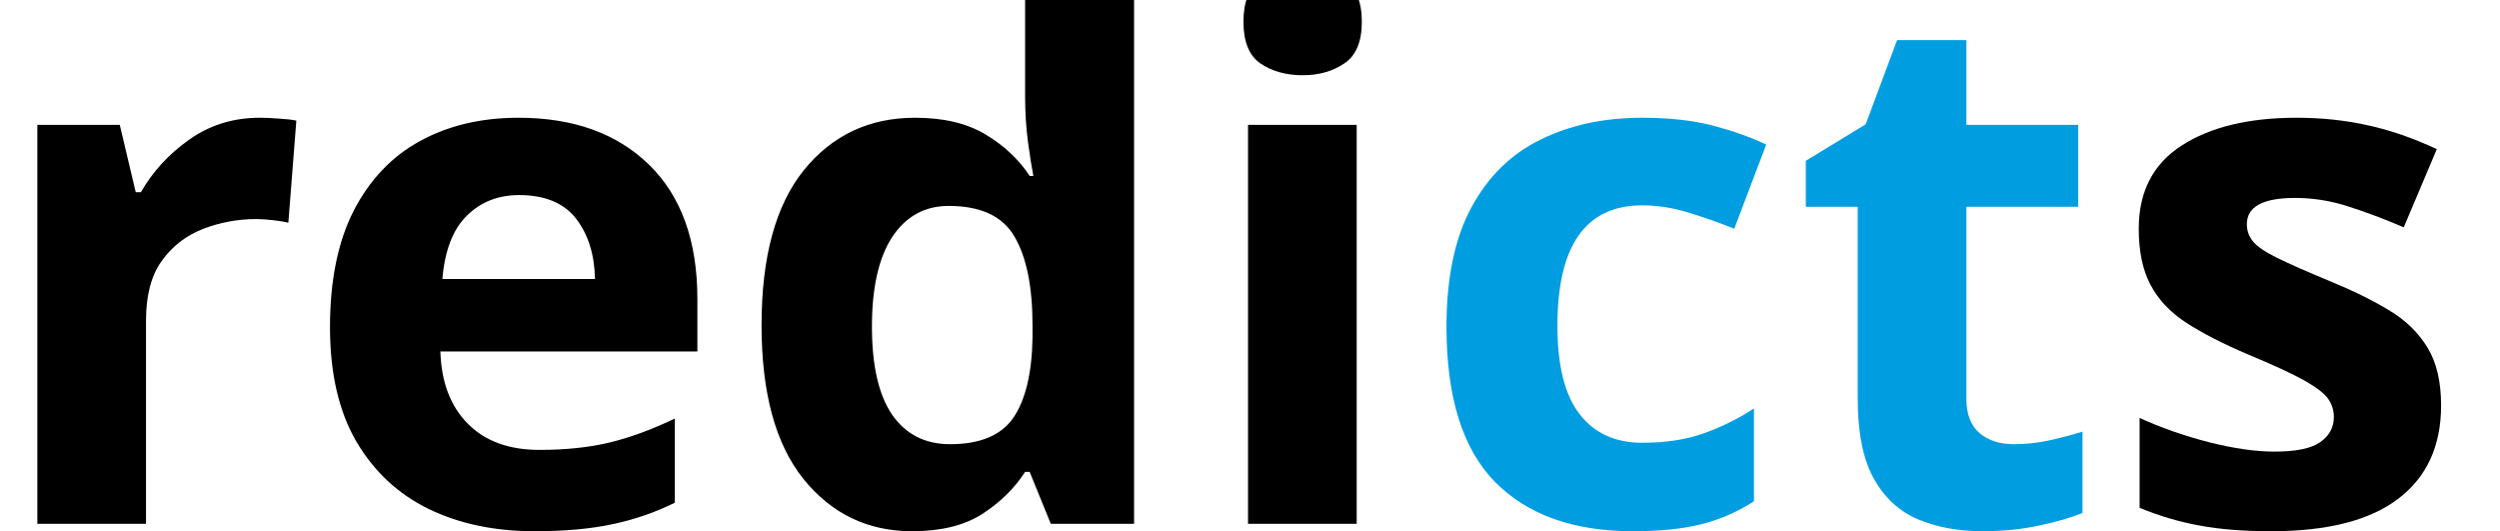
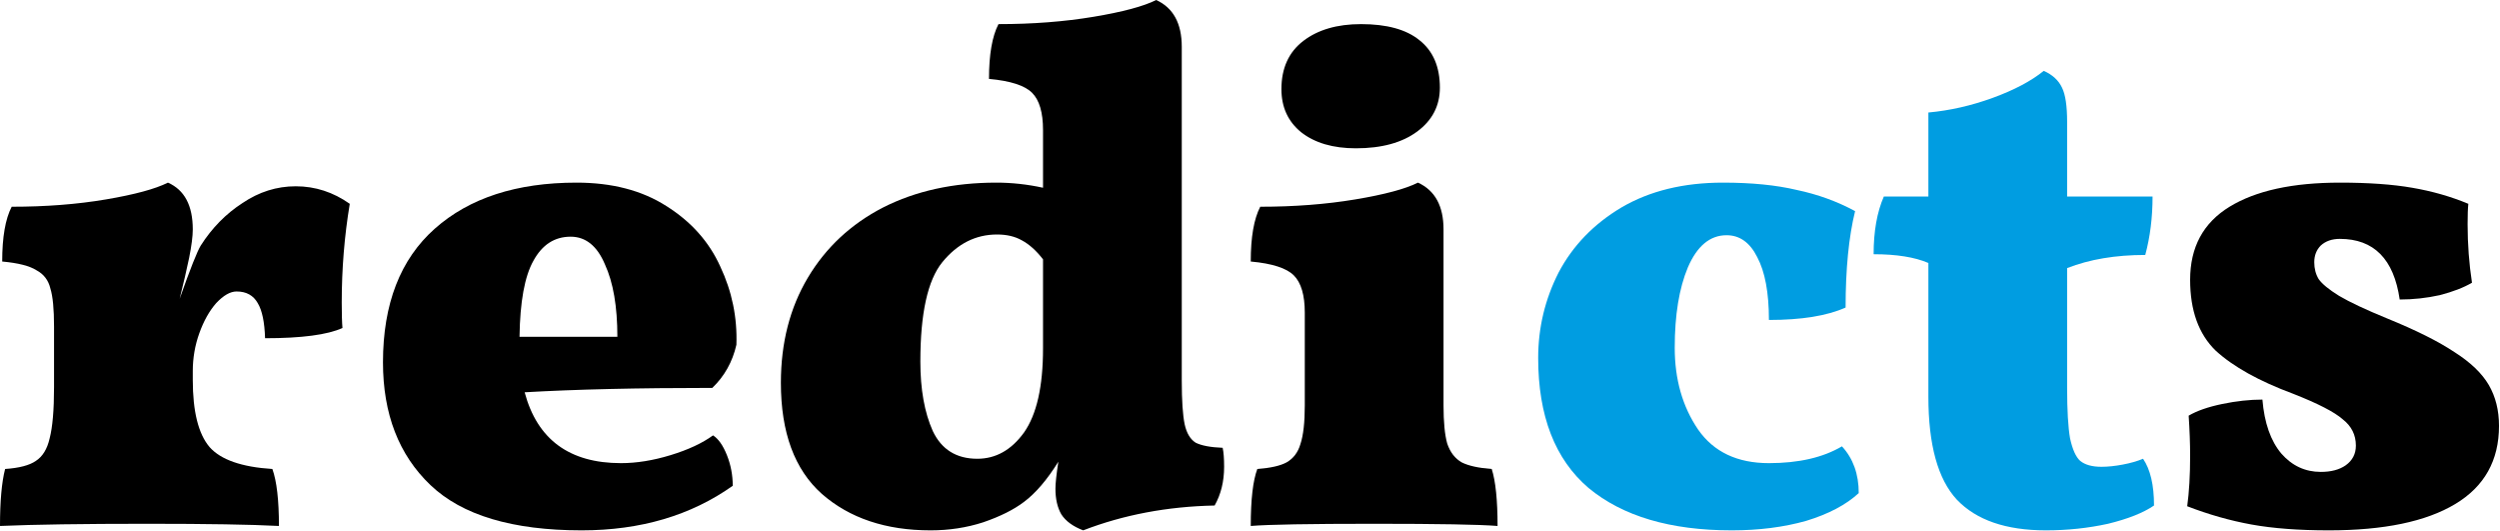
<svg xmlns="http://www.w3.org/2000/svg" width="38.634mm" height="8.196mm" viewBox="0 0 136.893 29.04" id="svg2" version="1.1">
  <defs id="defs4" />
  <g id="layer1" transform="translate(-172.1968,-511.506)">
-     <text xml:space="preserve" style="font-style:normal;font-weight:normal;font-size:40px;line-height:125%;font-family:sans-serif;letter-spacing:0px;word-spacing:0px;fill:#000000;fill-opacity:1;stroke:none;stroke-width:1px;stroke-linecap:butt;stroke-linejoin:miter;stroke-opacity:1" x="171.117" y="540.186" id="text3336">
-       <tspan id="tspan3338" x="171.117" y="540.186" style="font-style:normal;font-variant:normal;font-weight:bold;font-stretch:normal;font-size:40px;line-height:125%;font-family:Vollkorn;-inkscape-font-specification:'Vollkorn, Bold';text-align:start;writing-mode:lr-tb;text-anchor:start">redi<tspan style="fill:#009de1;fill-opacity:1" id="tspan3340">ct</tspan>s</tspan>
-     </text>
+     <g style="font-style:normal;font-weight:normal;font-size:40px;line-height:125%;font-family:sans-serif;letter-spacing:0px;word-spacing:0px;fill:#000000;fill-opacity:1;stroke:none;stroke-width:1px;stroke-linecap:butt;stroke-linejoin:miter;stroke-opacity:1" id="text3336">
+       <path d="m 182.757,532.306 q 0,2.6 0.92,3.68 0.92,1.04 3.44,1.2 0.36,1 0.36,3.12 -2.28,-0.12 -7.2,-0.12 -5.32,0 -8.08,0.12 0,-2.04 0.28,-3.12 1.16,-0.08 1.68,-0.44 0.56,-0.36 0.76,-1.24 0.24,-0.92 0.24,-2.8 l 0,-3.32 q 0,-1.44 -0.2,-2.08 -0.16,-0.68 -0.76,-1 -0.56,-0.36 -1.88,-0.48 0,-2 0.52,-3 2.8,0 5.16,-0.4 2.36,-0.4 3.4,-0.92 1.36,0.6 1.36,2.56 0,0.56 -0.2,1.56 -0.2,0.96 -0.52,2.24 0.88,-2.48 1.16,-2.92 0.92,-1.44 2.28,-2.32 1.36,-0.92 2.92,-0.92 1.6,0 2.96,0.96 -0.44,2.64 -0.44,5.4 0,0.96 0.04,1.4 -1.24,0.56 -4.24,0.56 -0.04,-1.32 -0.4,-1.92 -0.36,-0.64 -1.16,-0.64 -0.52,0 -1.12,0.64 -0.56,0.64 -0.92,1.64 -0.36,1 -0.36,2.08 l 0,0.48 z" style="font-style:normal;font-variant:normal;font-weight:bold;font-stretch:normal;font-size:40px;line-height:125%;font-family:Vollkorn;-inkscape-font-specification:'Vollkorn, Bold';text-align:start;writing-mode:lr-tb;text-anchor:start" id="path4137" />
+       <path d="m 212.536,530.386 q -0.32,1.4 -1.32,2.36 -6.12,0 -10.28,0.24 1.04,3.88 5.28,3.88 1.28,0 2.72,-0.44 1.44,-0.44 2.32,-1.08 0.44,0.28 0.76,1.08 0.32,0.8 0.32,1.68 -3.44,2.44 -8.28,2.44 -5.68,0 -8.28,-2.48 -2.6,-2.48 -2.6,-6.72 0,-4.8 2.84,-7.32 2.84,-2.52 7.76,-2.52 2.92,0 4.92,1.28 2.04,1.28 2.96,3.32 0.96,2.04 0.88,4.28 z m -6.52,-0.44 q 0,-2.48 -0.68,-3.96 -0.64,-1.52 -1.88,-1.52 -1.32,0 -2.04,1.32 -0.72,1.28 -0.76,4.16 l 5.36,0 z" style="font-style:normal;font-variant:normal;font-weight:bold;font-stretch:normal;font-size:40px;line-height:125%;font-family:Vollkorn;-inkscape-font-specification:'Vollkorn, Bold';text-align:start;writing-mode:lr-tb;text-anchor:start" id="path4139" />
+       <path d="m 239.173,536.026 q 0.08,0.36 0.08,1.04 0,1.2 -0.52,2.12 -3.88,0.08 -7.2,1.36 -0.84,-0.32 -1.2,-0.88 -0.32,-0.56 -0.32,-1.4 0,-0.44 0.16,-1.48 -0.92,1.48 -1.88,2.2 -0.84,0.64 -2.24,1.12 -1.36,0.44 -2.88,0.44 -3.68,0 -5.96,-2 -2.24,-2 -2.24,-6.08 0,-3.28 1.48,-5.76 1.48,-2.48 4.12,-3.84 2.68,-1.36 6.2,-1.36 1.28,0 2.56,0.28 l 0,-3.16 q 0,-1.44 -0.6,-2.04 -0.6,-0.6 -2.36,-0.76 0,-2 0.52,-3 2.8,0 5.2,-0.4 2.4,-0.4 3.44,-0.92 1.4,0.64 1.4,2.56 l 0,18.28 q 0,1.64 0.16,2.4 0.16,0.72 0.6,1 0.48,0.24 1.48,0.28 z m -13.44,0.6 q 1.52,0 2.56,-1.44 1.04,-1.48 1.04,-4.6 l 0,-4.88 q -0.56,-0.72 -1.16,-1.04 -0.56,-0.32 -1.36,-0.32 -1.76,0 -3,1.52 -1.2,1.48 -1.2,5.44 0,2.28 0.68,3.8 0.72,1.52 2.44,1.52 z" style="font-style:normal;font-variant:normal;font-weight:bold;font-stretch:normal;font-size:40px;line-height:125%;font-family:Vollkorn;-inkscape-font-specification:'Vollkorn, Bold';text-align:start;writing-mode:lr-tb;text-anchor:start" id="path4141" />
+       <path d="m 246.752,512.826 q 2.12,0 3.2,0.88 1.12,0.88 1.12,2.6 0,1.48 -1.24,2.4 -1.24,0.92 -3.36,0.92 -1.88,0 -3,-0.88 -1.08,-0.88 -1.08,-2.36 0,-1.72 1.2,-2.64 1.2,-0.92 3.16,-0.92 z m 4.52,20.88 q 0,1.36 0.2,2.08 0.24,0.72 0.8,1.04 0.56,0.28 1.64,0.36 0.32,1 0.32,3.12 -1.48,-0.12 -6.76,-0.12 -5.32,0 -6.76,0.12 0,-2.16 0.36,-3.12 1.08,-0.08 1.6,-0.36 0.56,-0.32 0.76,-1 0.24,-0.72 0.24,-2.12 l 0,-5.08 q 0,-1.44 -0.6,-2.04 -0.6,-0.6 -2.36,-0.76 0,-2 0.52,-3 2.8,0 5.2,-0.4 2.4,-0.4 3.44,-0.92 1.4,0.64 1.4,2.56 l 0,9.64 z" style="font-style:normal;font-variant:normal;font-weight:bold;font-stretch:normal;font-size:40px;line-height:125%;font-family:Vollkorn;-inkscape-font-specification:'Vollkorn, Bold';text-align:start;writing-mode:lr-tb;text-anchor:start" id="path4143" />
+       <path d="m 267.057,540.546 q -5.04,0 -7.84,-2.32 -2.76,-2.36 -2.76,-7.12 0,-2.48 1.12,-4.68 1.16,-2.2 3.44,-3.56 2.32,-1.36 5.56,-1.36 2.36,0 4.04,0.4 1.72,0.36 3.2,1.16 -0.52,2.12 -0.52,5.28 -1.52,0.68 -4.2,0.68 0,-2.24 -0.64,-3.44 -0.6,-1.2 -1.68,-1.2 -1.36,0 -2.12,1.76 -0.72,1.72 -0.72,4.4 0,2.6 1.28,4.48 1.28,1.84 3.88,1.84 2.44,0 4,-0.92 0.92,1 0.92,2.56 -1.04,0.96 -2.88,1.52 -1.84,0.52 -4.08,0.52 z" style="fill:#009de1;fill-opacity:1" id="path4145" />
+       <path d="m 277.832,517.666 q 1.76,-0.16 3.52,-0.8 1.76,-0.64 2.8,-1.48 0.72,0.32 1,0.92 0.28,0.56 0.28,1.88 l 0,4.08 4.68,0 q 0,1.72 -0.4,3.2 -2.44,0 -4.28,0.72 l 0,6.56 q 0,1.84 0.16,2.76 0.2,0.92 0.56,1.24 0.4,0.32 1.16,0.32 0.52,0 1.16,-0.12 0.64,-0.12 1.12,-0.32 0.6,0.88 0.6,2.56 -0.88,0.6 -2.52,1 -1.64,0.36 -3.4,0.36 -3.28,0 -4.88,-1.68 -1.56,-1.68 -1.56,-5.64 l 0,-7.32 q -1.12,-0.48 -3,-0.48 0,-1.88 0.56,-3.16 l 2.44,0 0,-4.6 z" style="fill:#009de1;fill-opacity:1" id="path4147" />
+       <path d="m 307.61,526.986 q -0.68,0.4 -1.76,0.68 -1.08,0.24 -2.2,0.24 -0.48,-3.32 -3.28,-3.32 -0.64,0 -1.04,0.36 -0.36,0.36 -0.36,0.92 0,0.52 0.24,0.92 0.28,0.4 1.12,0.92 0.88,0.52 2.64,1.24 2.36,0.96 3.68,1.84 1.32,0.84 1.88,1.8 0.56,0.96 0.56,2.24 0,2.84 -2.4,4.28 -2.4,1.44 -6.92,1.44 -2.48,0 -4.24,-0.32 -1.76,-0.32 -3.52,-1 0.16,-1.16 0.16,-2.76 0,-1 -0.08,-2.2 0.68,-0.4 1.84,-0.64 1.16,-0.24 2.2,-0.24 0.16,1.92 1.04,2.96 0.88,1 2.16,1 0.84,0 1.36,-0.36 0.56,-0.4 0.56,-1.08 0,-0.88 -0.72,-1.44 -0.68,-0.6 -2.72,-1.4 -2.8,-1.04 -4.24,-2.36 -1.4,-1.36 -1.4,-3.88 0,-2.68 2.16,-4 2.16,-1.32 6.04,-1.32 2.36,0 3.96,0.28 1.64,0.28 3.08,0.88 -0.04,0.36 -0.04,1.12 0,1.64 0.24,3.2 z" style="font-style:normal;font-variant:normal;font-weight:bold;font-stretch:normal;font-size:40px;line-height:125%;font-family:Vollkorn;-inkscape-font-specification:'Vollkorn, Bold';text-align:start;writing-mode:lr-tb;text-anchor:start" id="path4149" />
+     </g>
  </g>
</svg>
